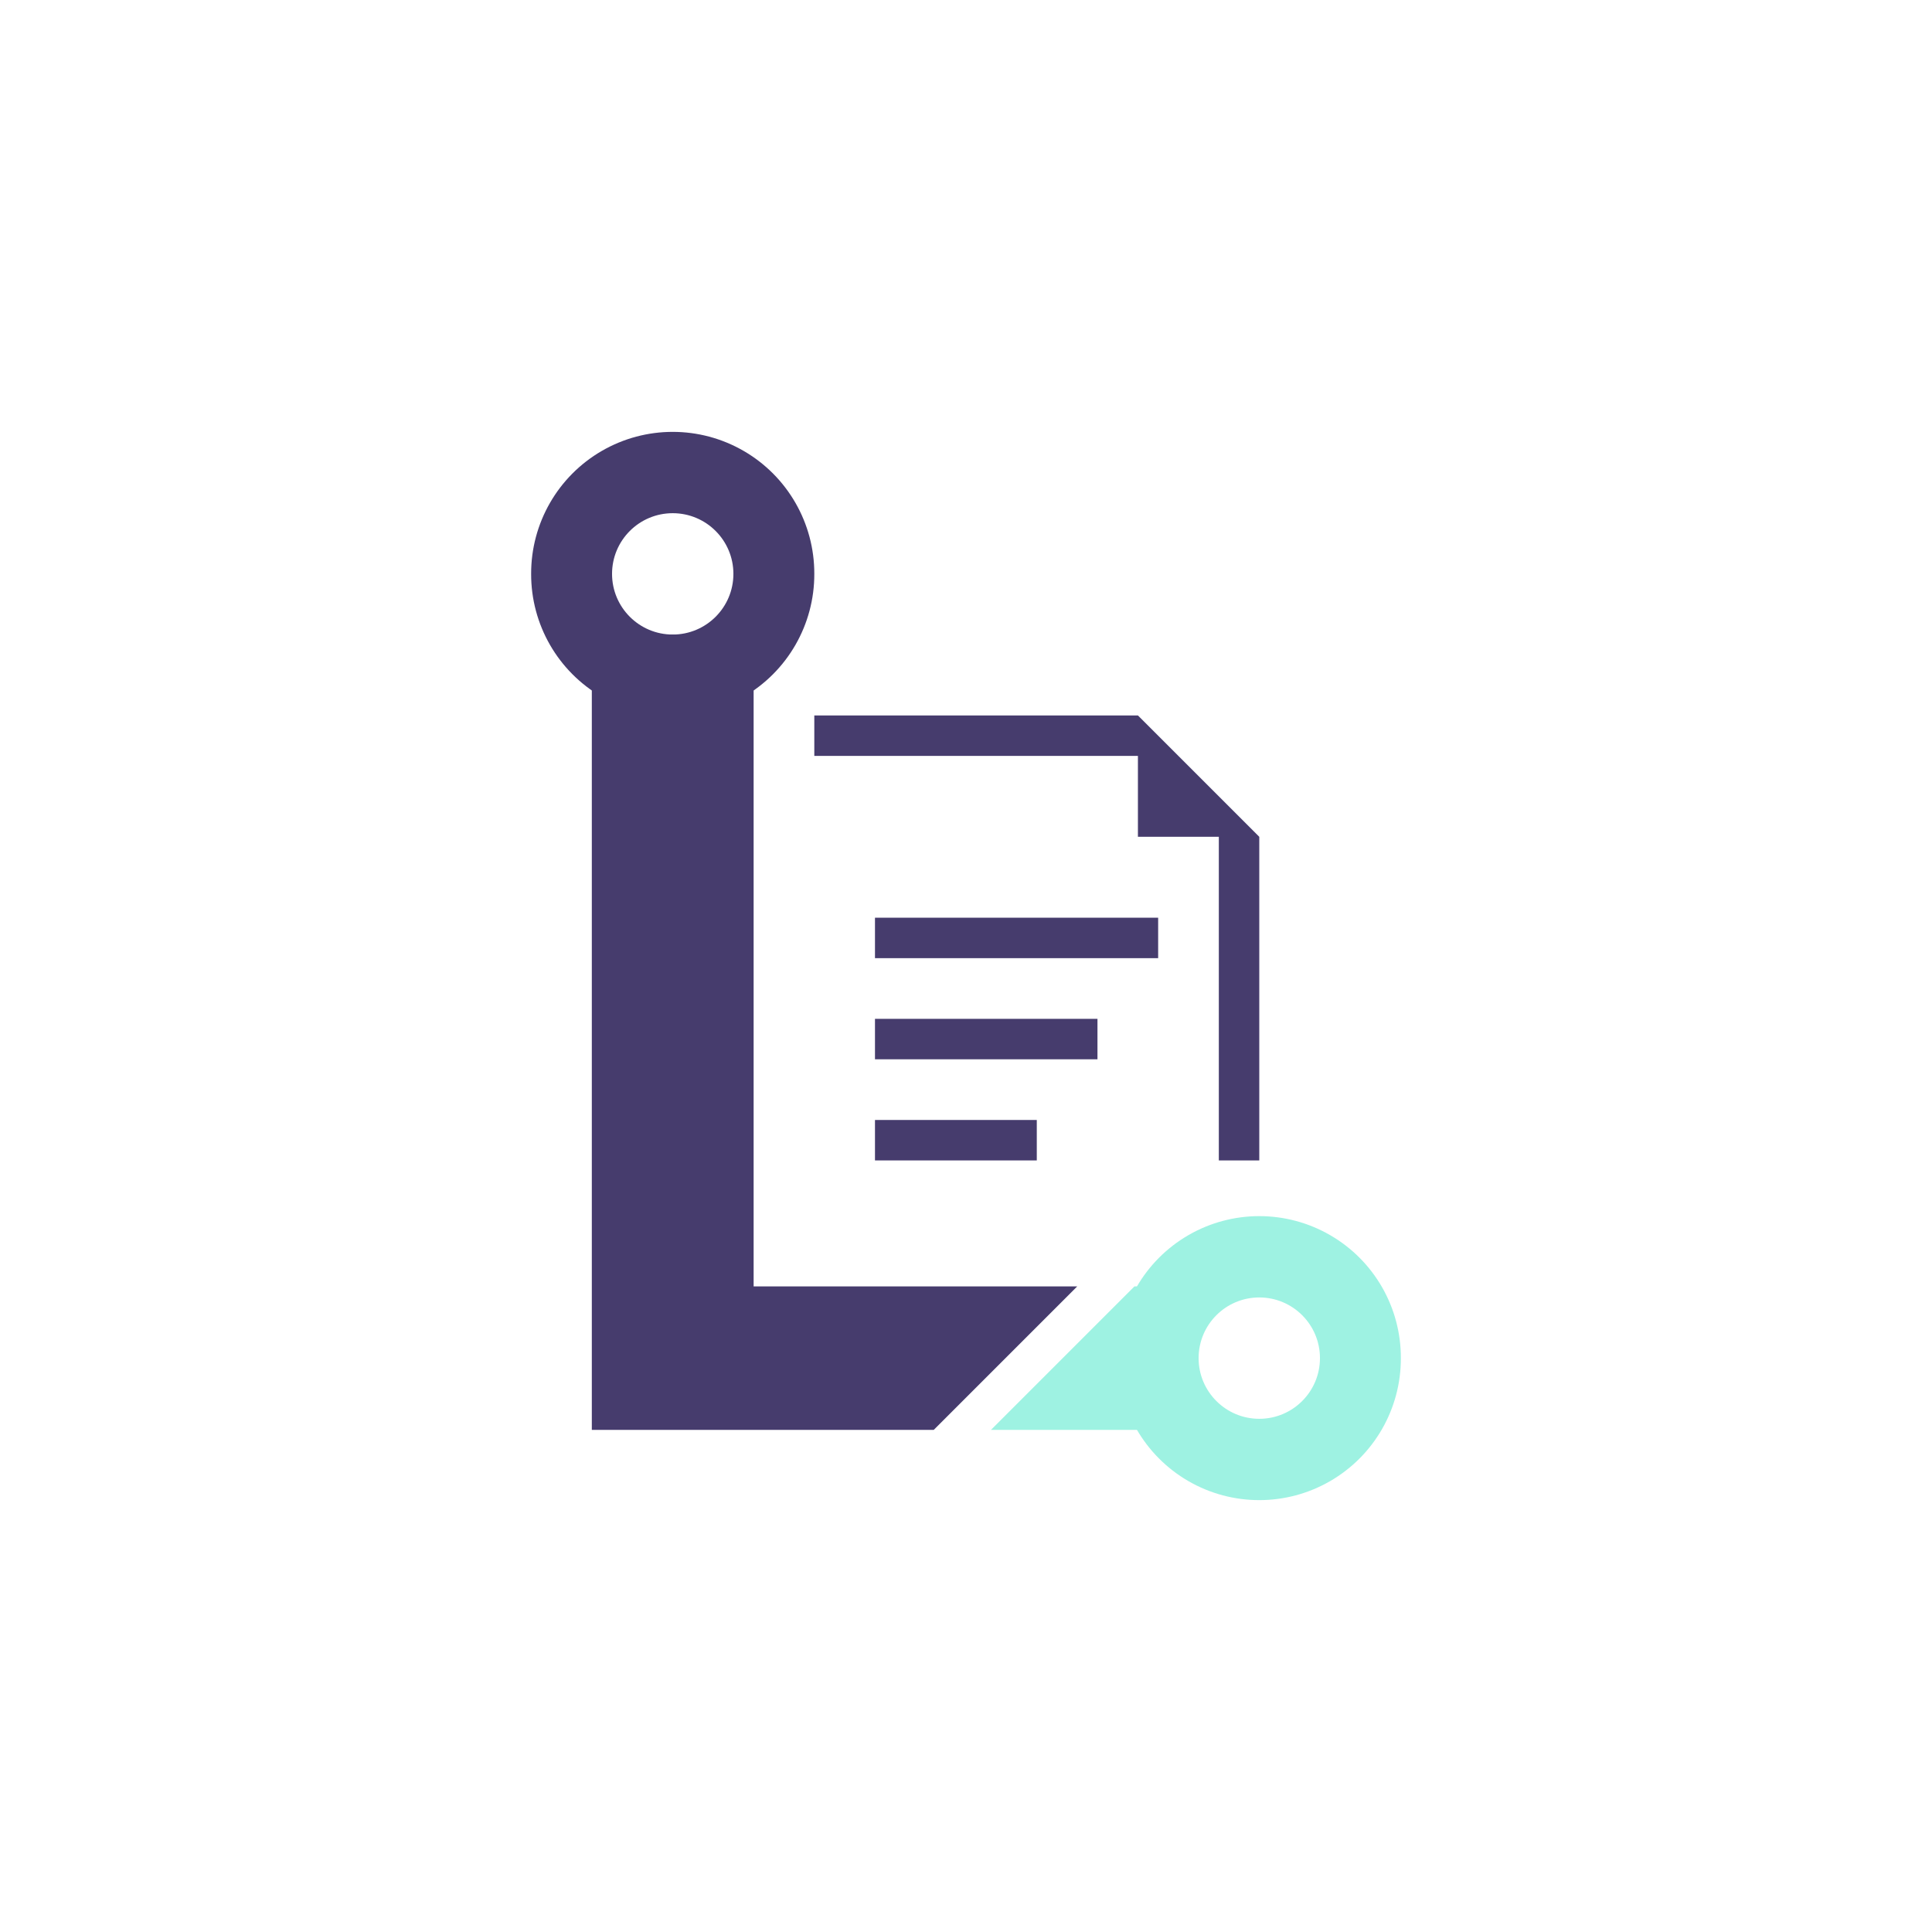
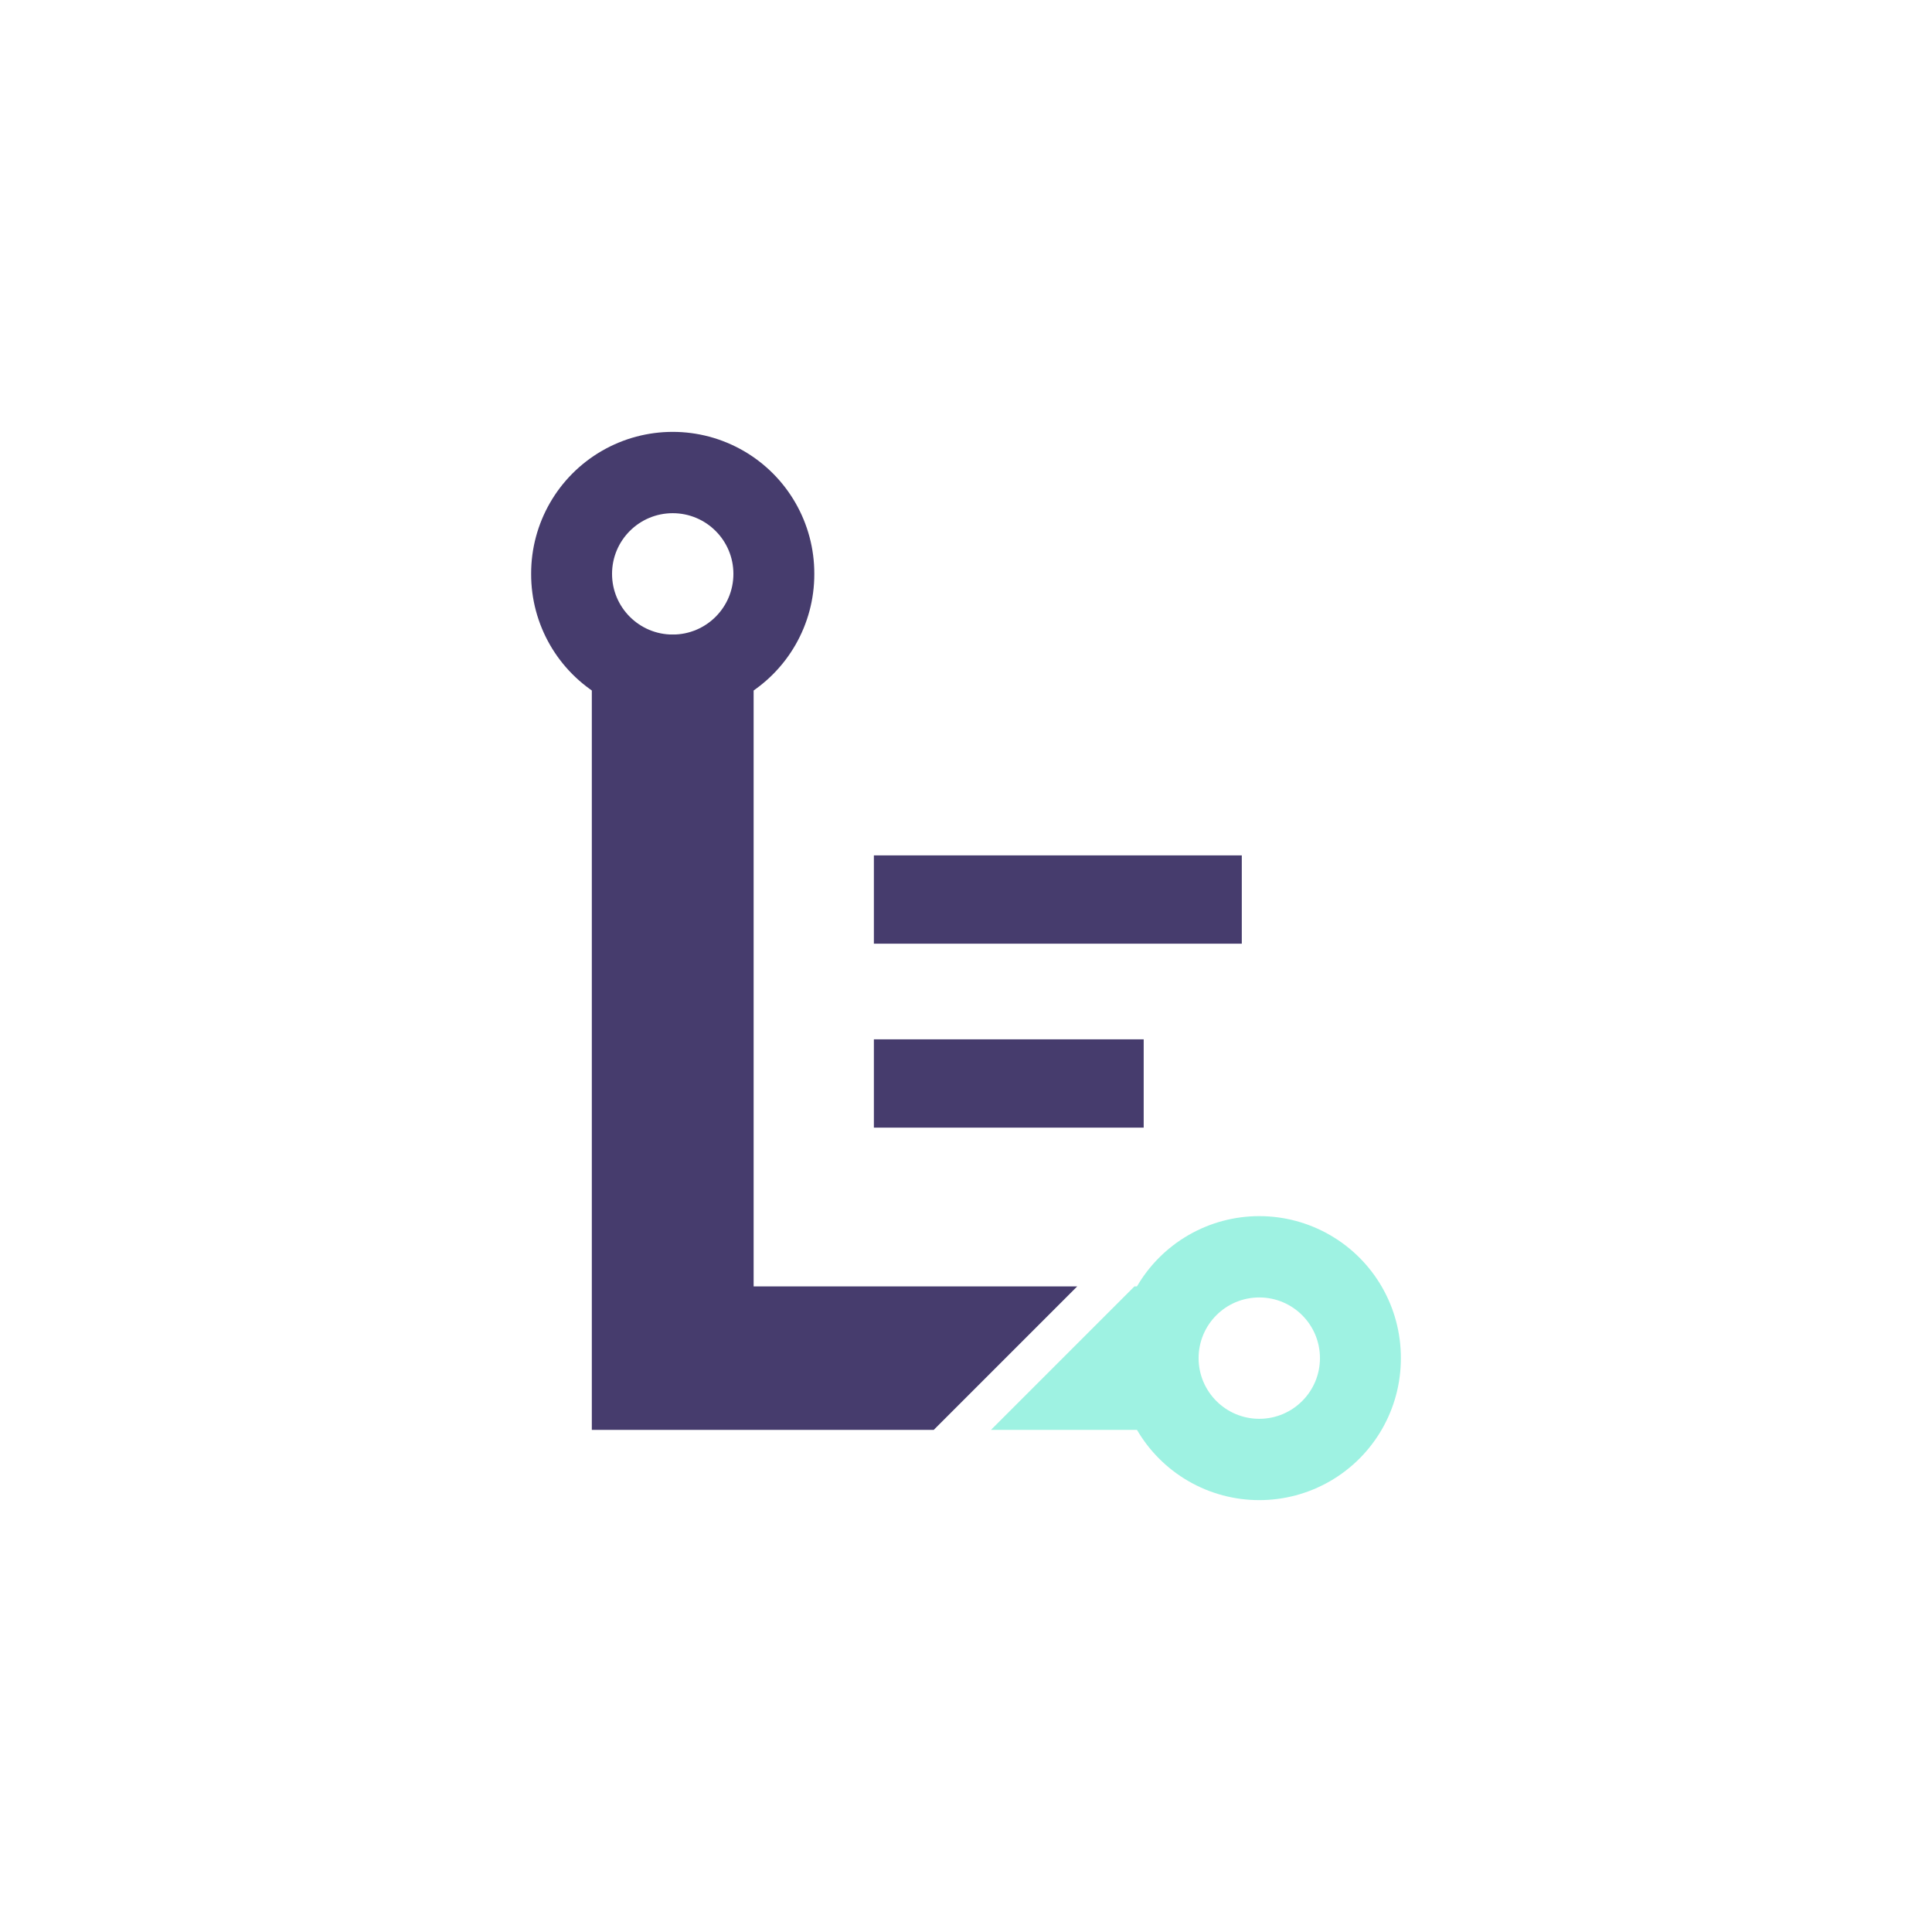
<svg xmlns="http://www.w3.org/2000/svg" width="1024" height="1024" viewBox="0 0 1024 1024">
  <rect width="1024" height="1024" fill="#FFFFFF" />
  <g transform="translate(313.6759 229.1219) scale(0.65)">
    <defs>
      <clipPath id="l-cut">
        <path d="M-200 164.926H395.823V696.442L278.817 813.449H-200Z" />
      </clipPath>
    </defs>
    <g clip-path="url(#l-cut)">
      <path fill="#463C6D" d="M488.805 0H81.72V698H213.661V117.006H488.805Z" transform="translate(-81.71973 813.4485) scale(1 -1)" />
    </g>
    <path fill="#463C6D" fill-rule="evenodd" d="M181.419 115.449a115.449 115.449 0 1 0 -230.897 0a115.449 115.449 0 1 0 230.897 0M115.449 115.449a49.478 49.478 0 1 0 -98.956 0a49.478 49.478 0 1 0 98.956 0" />
    <path fill="#9EF2E2" d="M442.472 696.442H493.779V813.449H325.466Z" />
    <path fill="#9EF2E2" fill-rule="evenodd" d="M659.706 754.945a115.449 115.449 0 1 0 -230.897 0a115.449 115.449 0 1 0 230.897 0M593.735 754.945a49.478 49.478 0 1 0 -98.956 0a49.478 49.478 0 1 0 98.956 0" />
-     <path fill="#463C6D" d="M181.419 230.897H445.301L544.257 329.853V593.735H511.272V329.853H445.301V263.882H181.419Z" />
-     <rect x="230.897" y="395.823" width="230.897" height="32.985" fill="#463C6D" />
-     <rect x="230.897" y="478.287" width="181.419" height="32.985" fill="#463C6D" />
-     <rect x="230.897" y="560.75" width="131.941" height="32.985" fill="#463C6D" />
+     <path fill="#463C6D" d="M230 345H530V417H230Z M230 495H450V567H230Z" />
  </g>
</svg>
